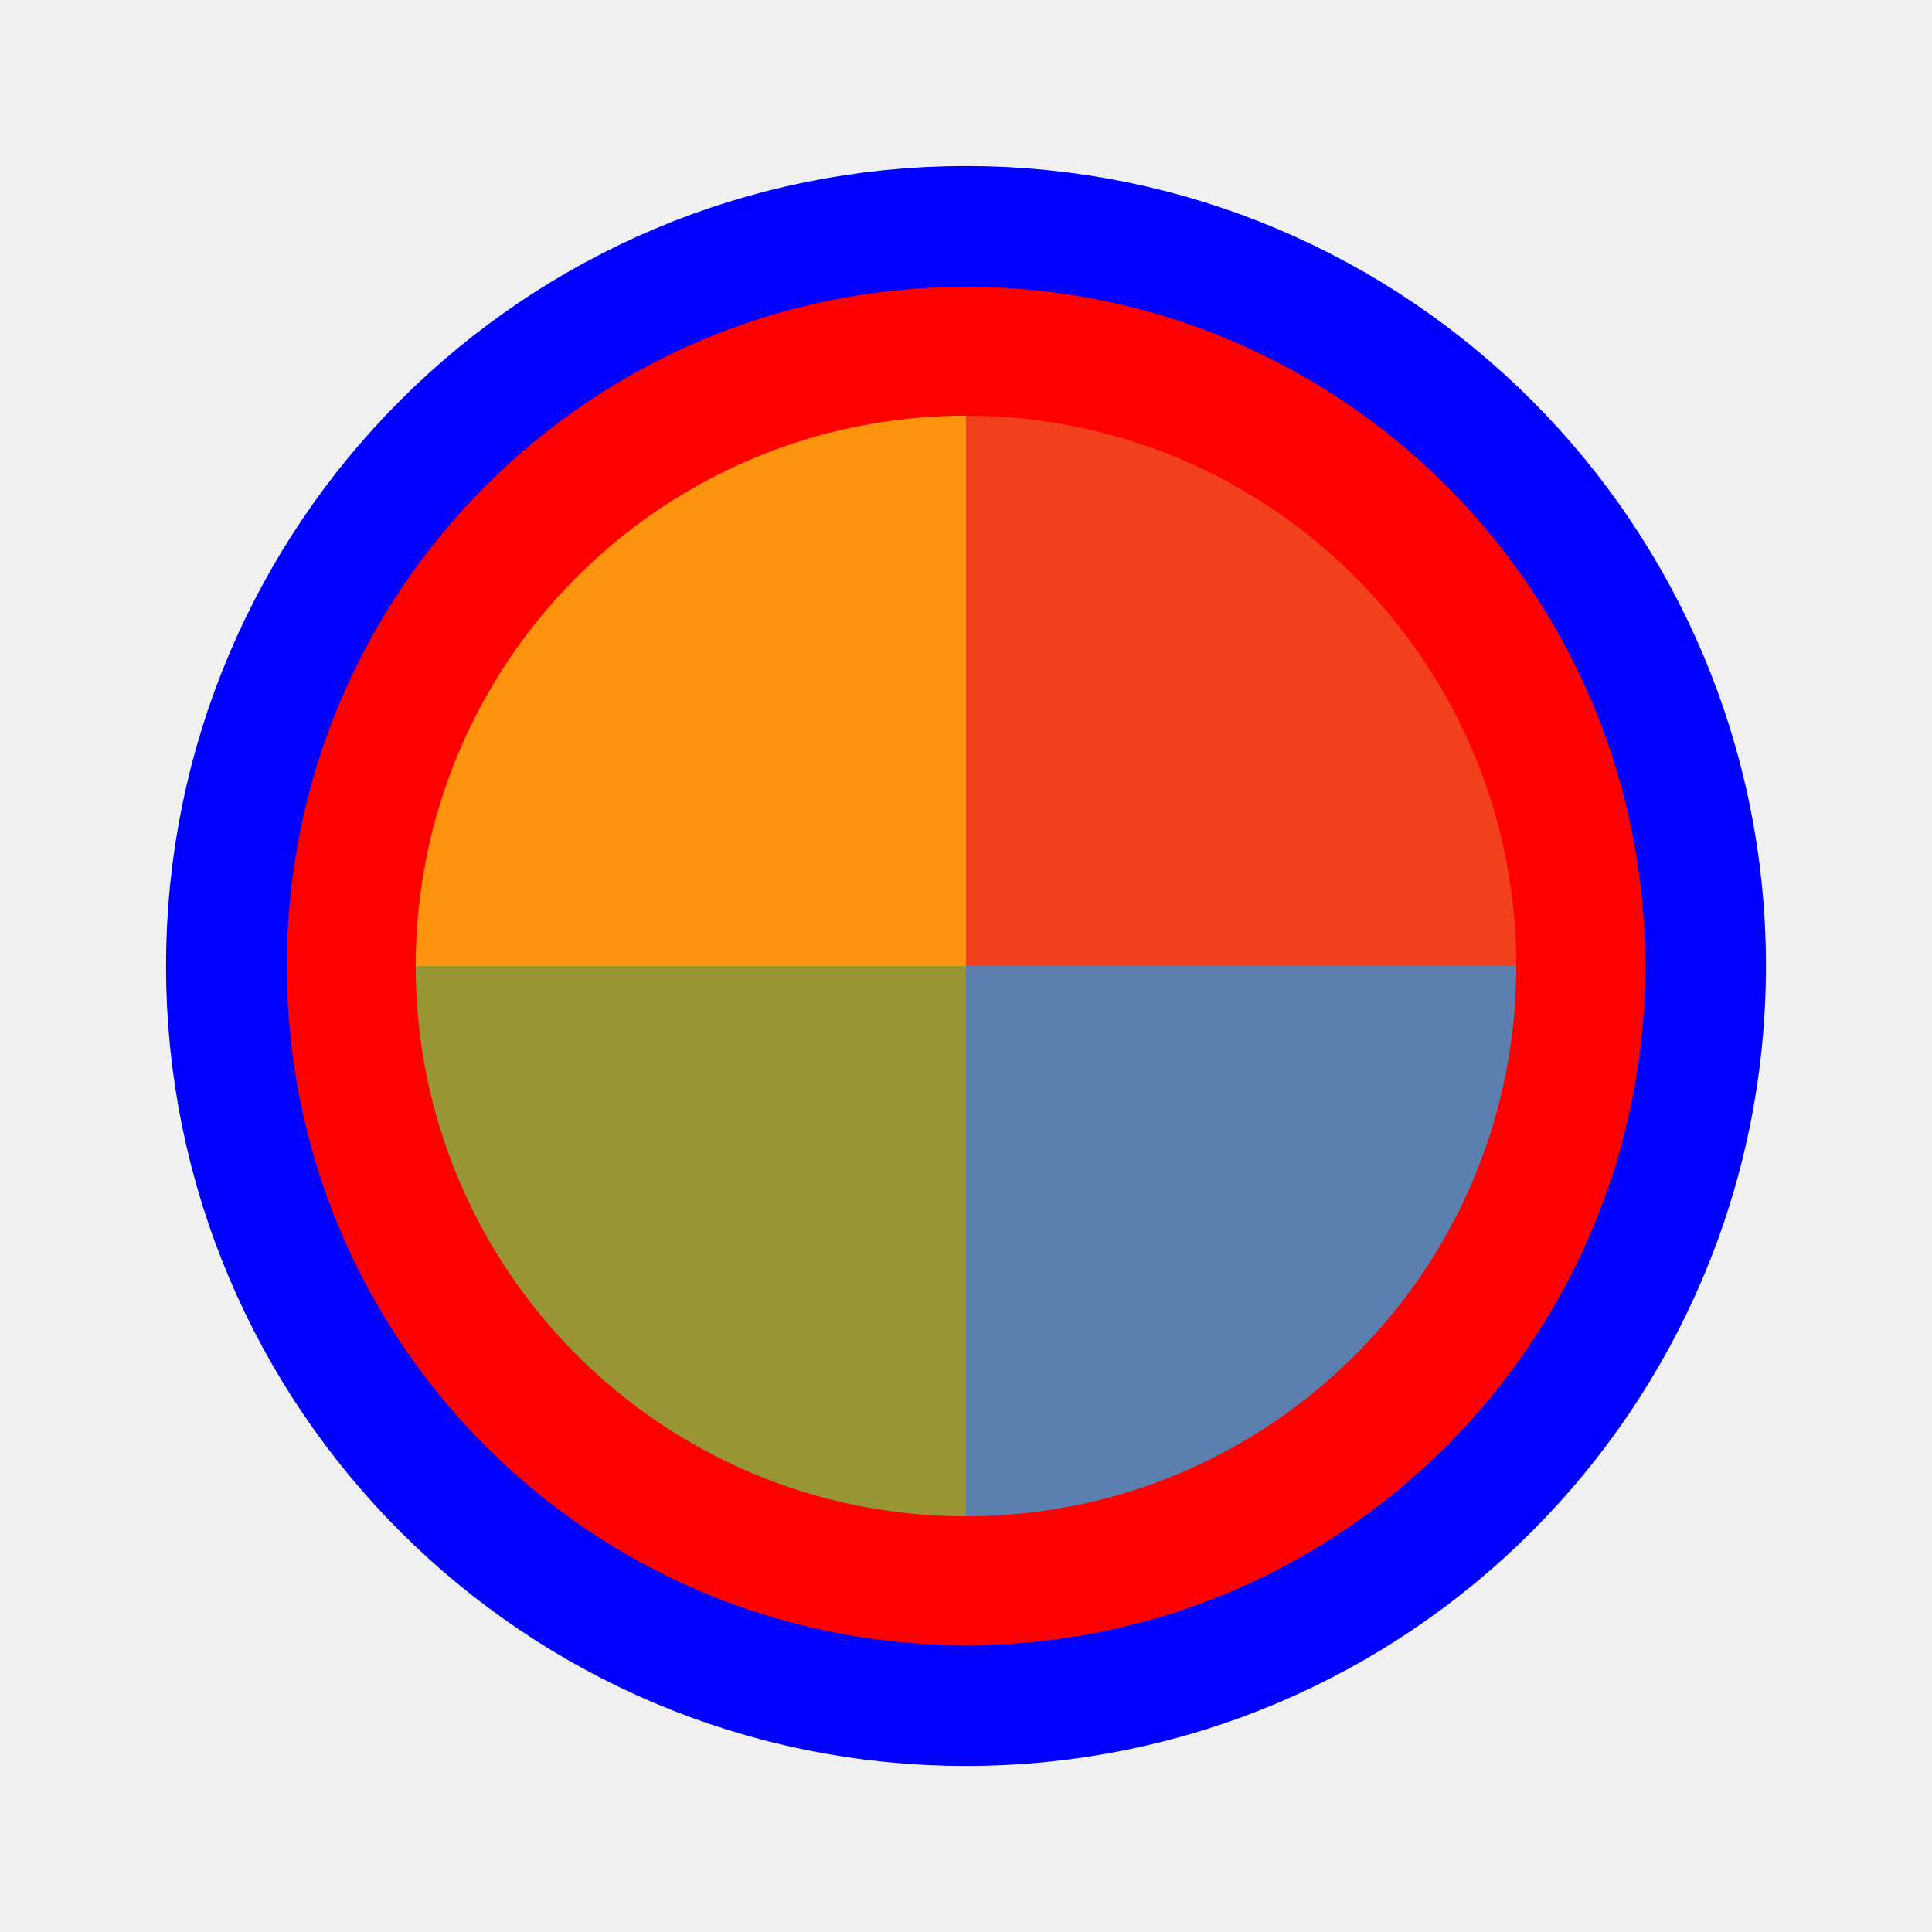
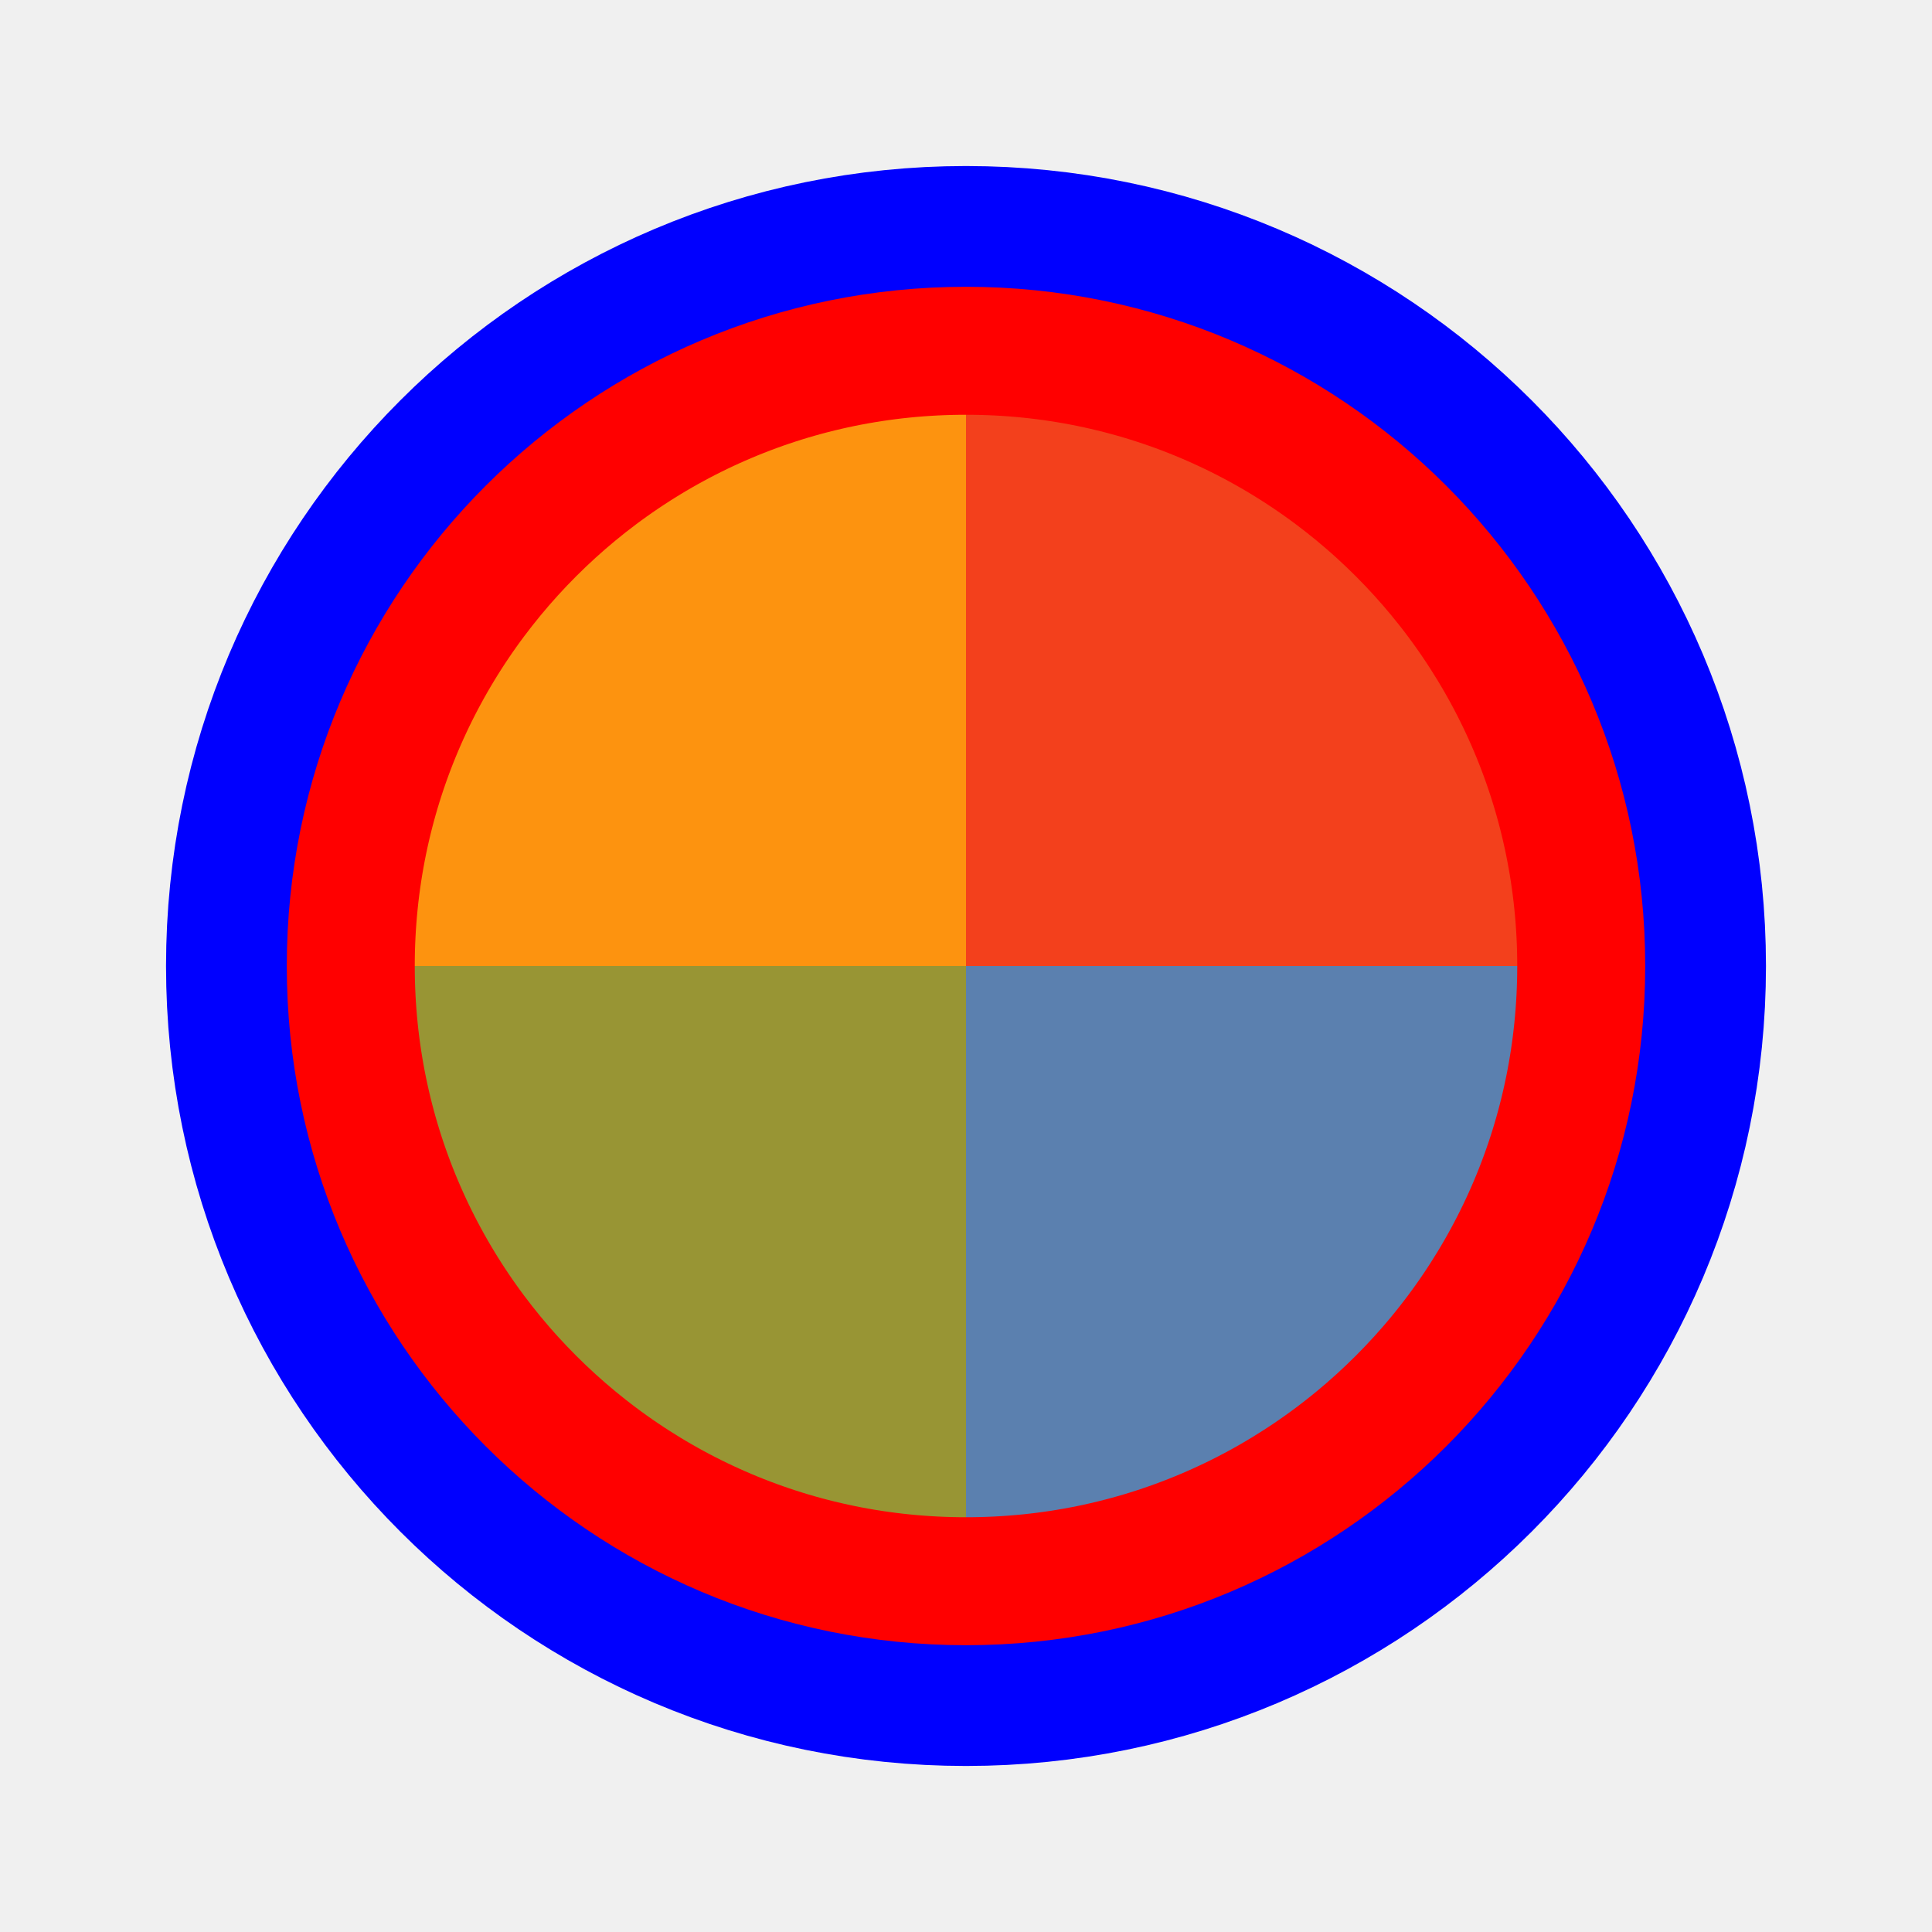
<svg xmlns="http://www.w3.org/2000/svg" width="256" height="256" viewBox="0 0 256 256" fill="none">
  <path id="align-anchor" d="m 128,128 h 32 l -32,32 z" fill="cyan" opacity=".8" display="none" />
  <circle cx="128" cy="128" r="90" fill="#FF0000" stroke="#0000FF" stroke-width="32" paint-order="stroke fill" />
-   <g transform="translate(128 128) scale(1.45833)">
-     <path d="M 0,0 L 0,-50 A 50,50 0 0 1 50,0 Z" fill="#F05024" fill-opacity="0.8" transform="rotate(720)">
+   <g mask="url(#wheel-mask)">
+     <mask id="wheel-mask">
+       <circle cx="128" cy="128" r="106" fill="white" stroke="black" stroke-width="65.916" class="shrink-only-stroke" />
+     </mask>
+     <g transform="translate(128 128) scale(2.12)">
+       <path d="M 0,0 L 0,-50 A 50,50 0 0 1 50,0 Z" fill="#F05024" fill-opacity="0.8" transform="rotate(720)">
      </path>
-     <path d="M 0,0 L 50,0 A 50,50 0 0 1 0,50 Z" fill="#FCB813" fill-opacity="0.8" transform="rotate(540)">
+       <path d="M 0,0 L 50,0 A 50,50 0 0 1 0,50 Z" fill="#FCB813" fill-opacity="0.8" transform="rotate(540)">
      </path>
-     <path d="M 0,0 L 0,50 A 50,50 0 0 1 -50,0 Z" fill="#7EBA41" fill-opacity="0.8" transform="rotate(360)">
+       <path d="M 0,0 L 0,50 A 50,50 0 0 1 -50,0 Z" fill="#7EBA41" fill-opacity="0.8" transform="rotate(360)">
      </path>
-     <path d="M 0,0 L -50,0 A 50,50 0 0 1 0,-50 Z" fill="#32A0DA" fill-opacity="0.8" transform="rotate(180)">
+       <path d="M 0,0 L -50,0 A 50,50 0 0 1 0,-50 Z" fill="#32A0DA" fill-opacity="0.8" transform="rotate(180)">
      </path>
+     </g>
  </g>
</svg>
